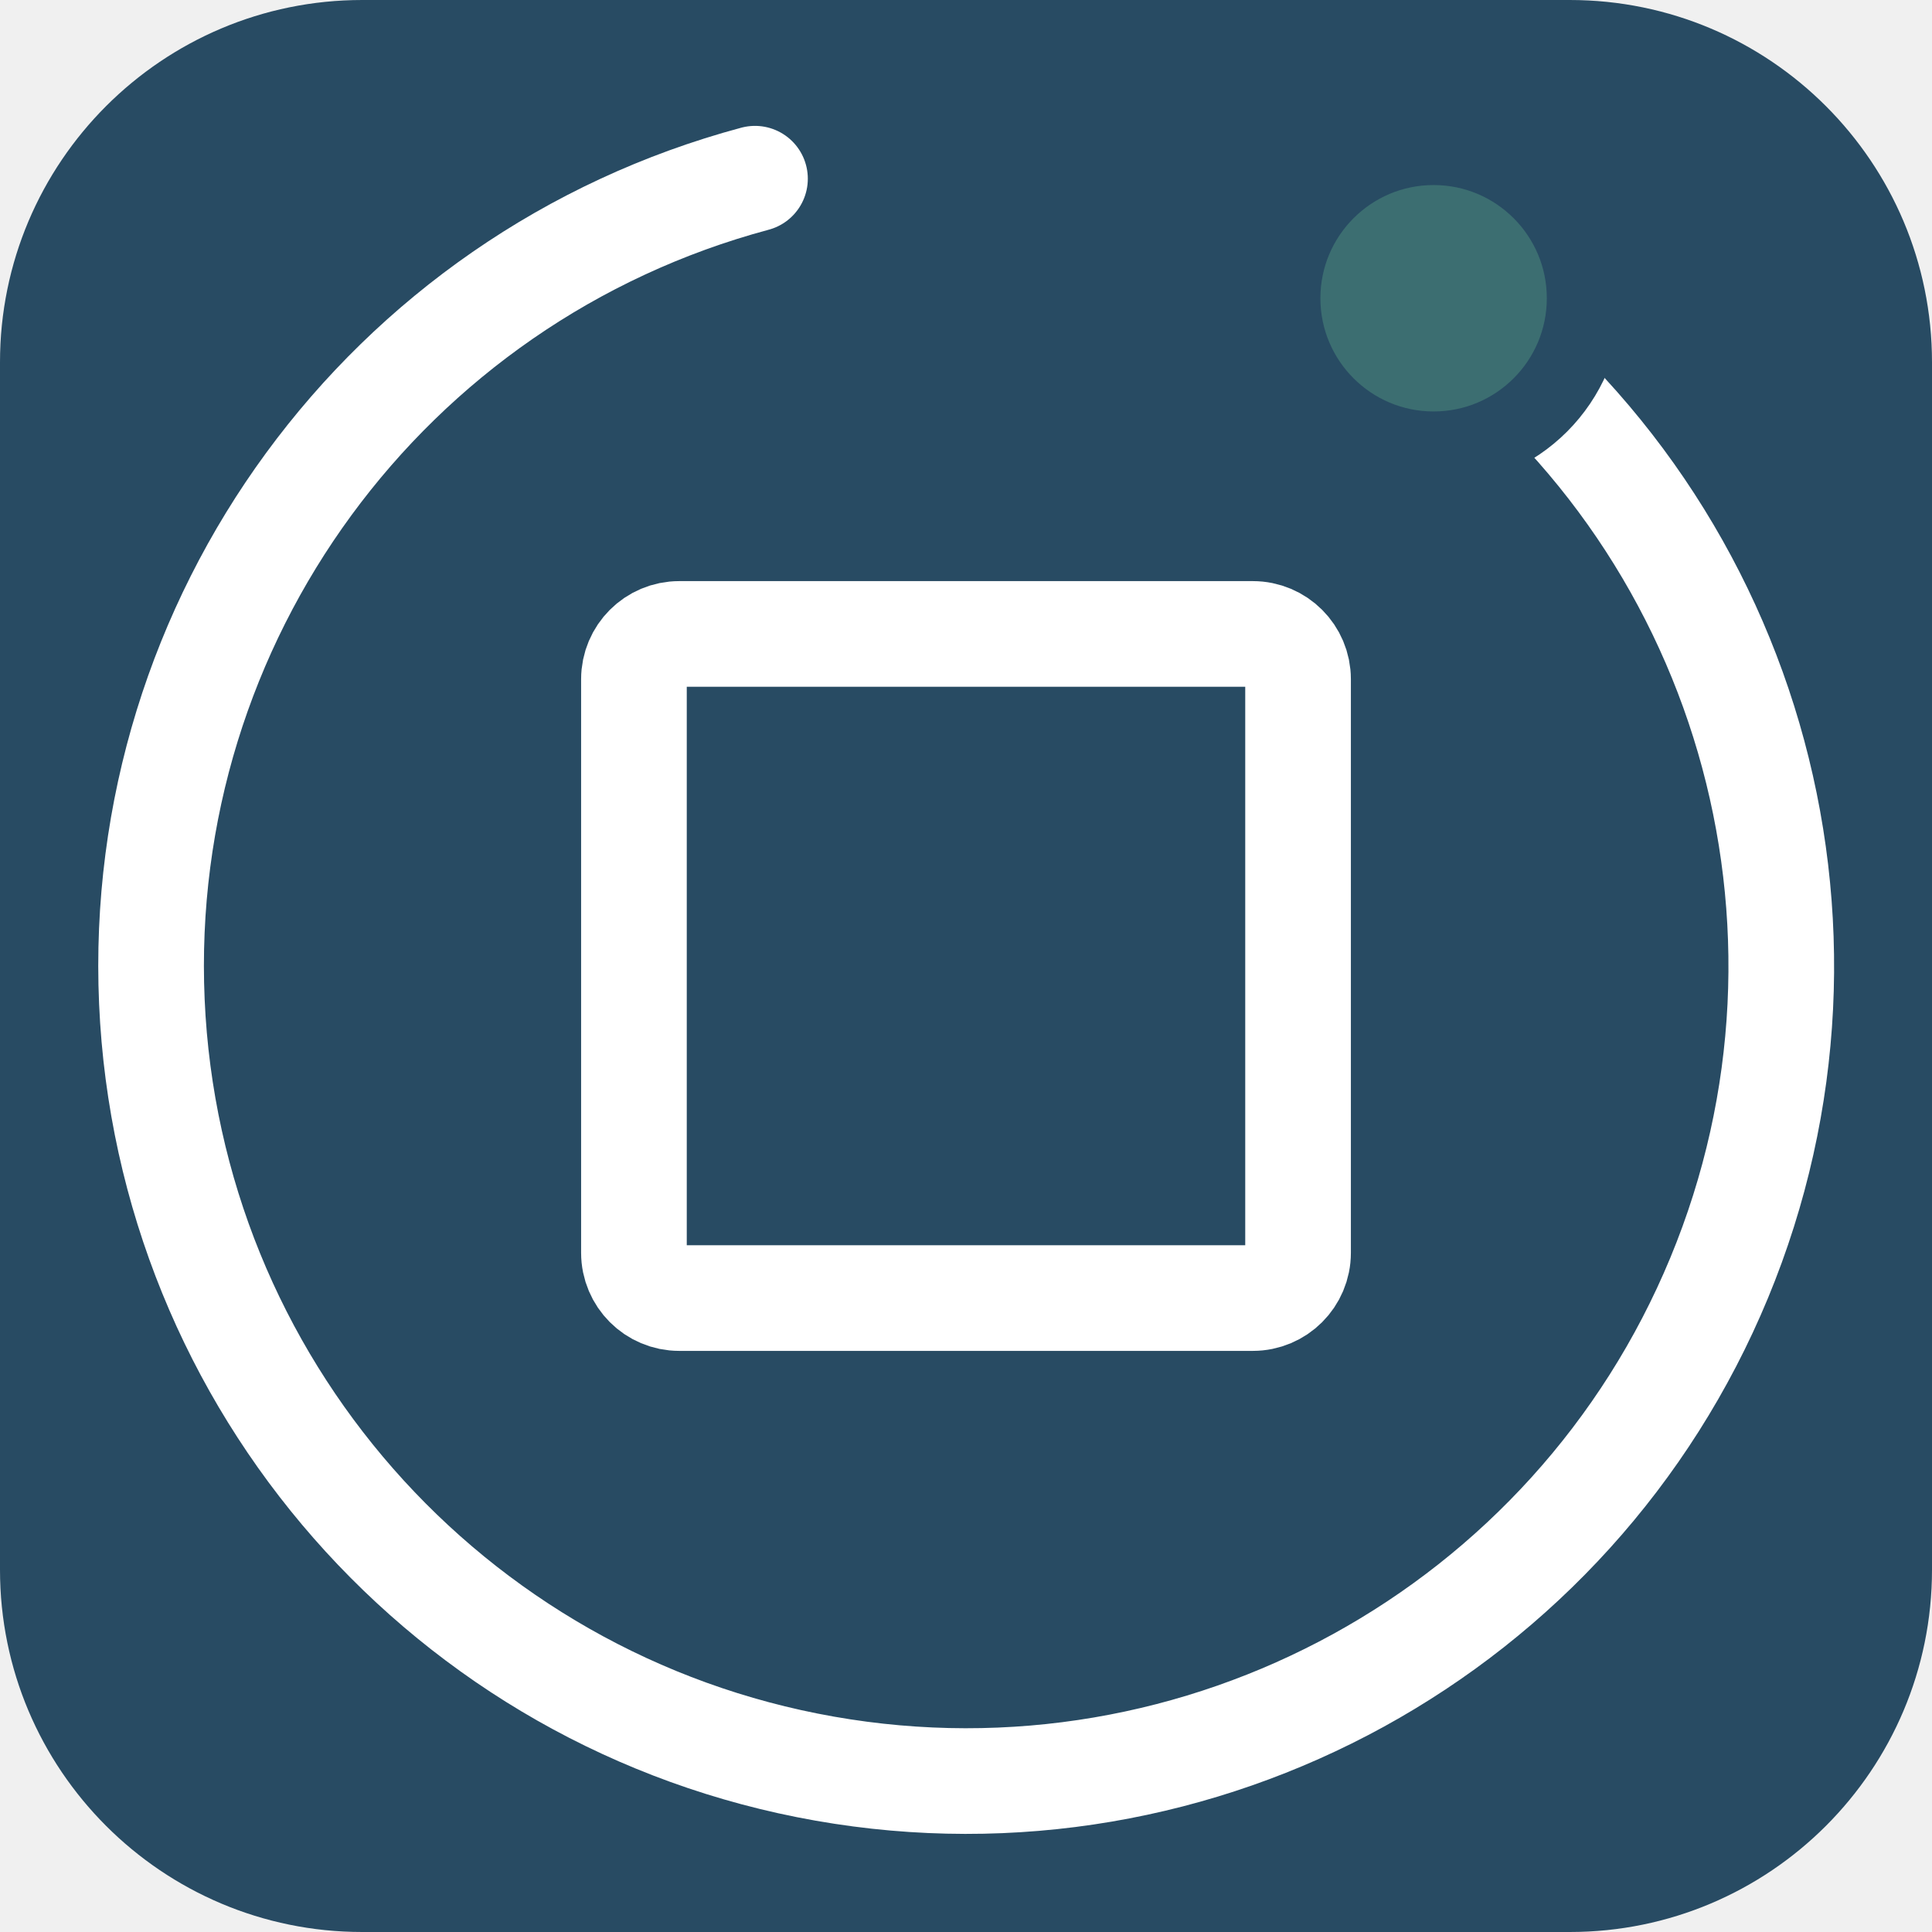
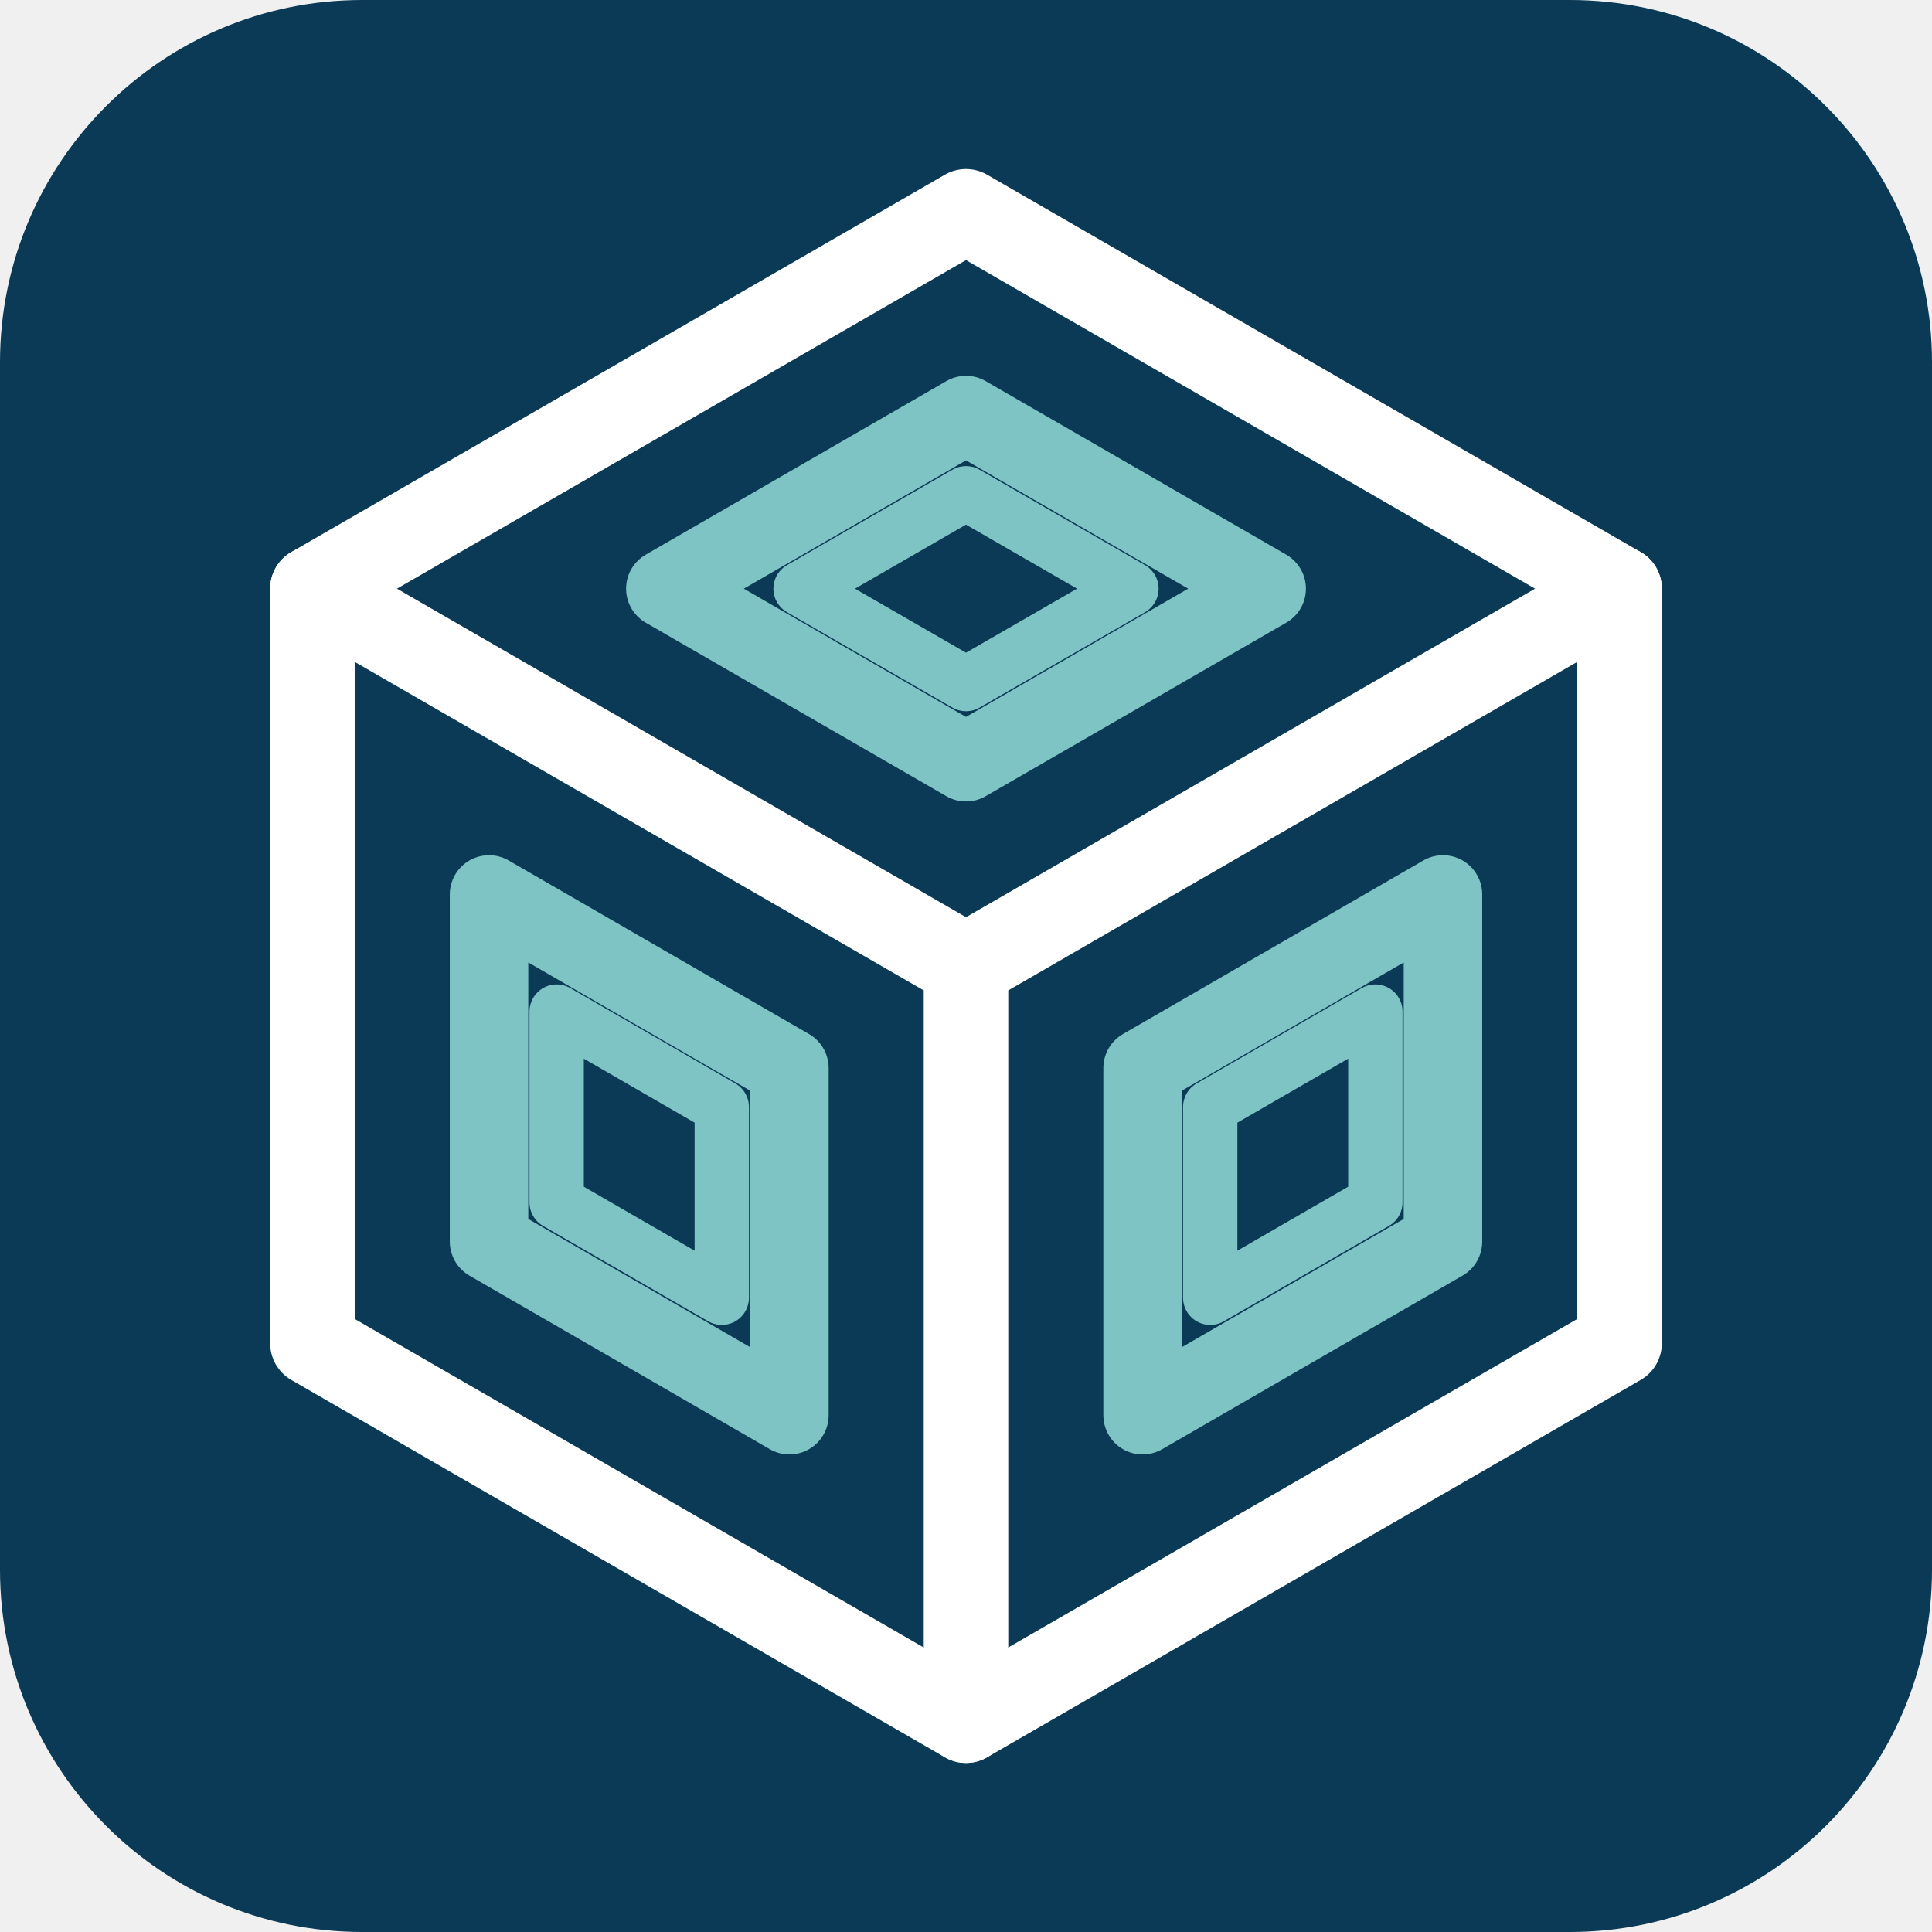
<svg xmlns="http://www.w3.org/2000/svg" viewBox="0 0 64 64" role="img" aria-label="ArtAround">
-   <rect width="64" height="64" rx="12" fill="#284b63" />
-   <g fill="none" stroke="#ffffff" stroke-width="3.5" stroke-linecap="round" stroke-linejoin="round">
-     <rect x="21" y="21" width="22" height="22" rx="1.5" />
-     <path d="M25.01 5.92 A 27 27 0 1 0 47.49 9.88" />
+   <rect width="64" height="64" rx="12" fill="#0a3a55" />
+   <g fill="none" stroke-linecap="round" stroke-linejoin="round">
+     <g stroke="#ffffff" stroke-width="2.8">
+       <path d="M32 7 L53.65 19.5 L53.65 44.5 L32 57 L10.35 44.5 L10.35 19.5 Z" />
+       <path d="M32 32 L53.65 19.5 M32 32 L10.35 19.5 M32 32 L32 57" />
+     </g>
+     <g stroke="#7fc4c4" stroke-width="2.6">
+       <path d="M47.8 29.63 L47.8 41.13 L37.85 46.88 L37.85 35.38 Z" />
+       <path d="M26.15 35.38 L26.15 46.88 L16.2 41.13 L16.2 29.63 Z" />
+       <path d="M32 13.75 L41.96 19.5 L32 25.25 L22.04 19.5 Z" />
+     </g>
+     <g stroke="#7fc4c4" stroke-width="1.8">
+       <path d="M45.56 33.51 L45.56 39.83 L40.09 42.99 L40.09 36.67 Z" />
+       <path d="M23.91 36.67 L23.91 42.99 L18.44 39.83 L18.44 33.51 Z" />
+       <path d="M32 16.34 L37.48 19.5 L32 22.66 L26.52 19.5 Z" />
+     </g>
  </g>
-   <circle cx="47.49" cy="9.88" r="5" fill="#3c6e71" stroke="#284b63" stroke-width="2.5" />
</svg>
